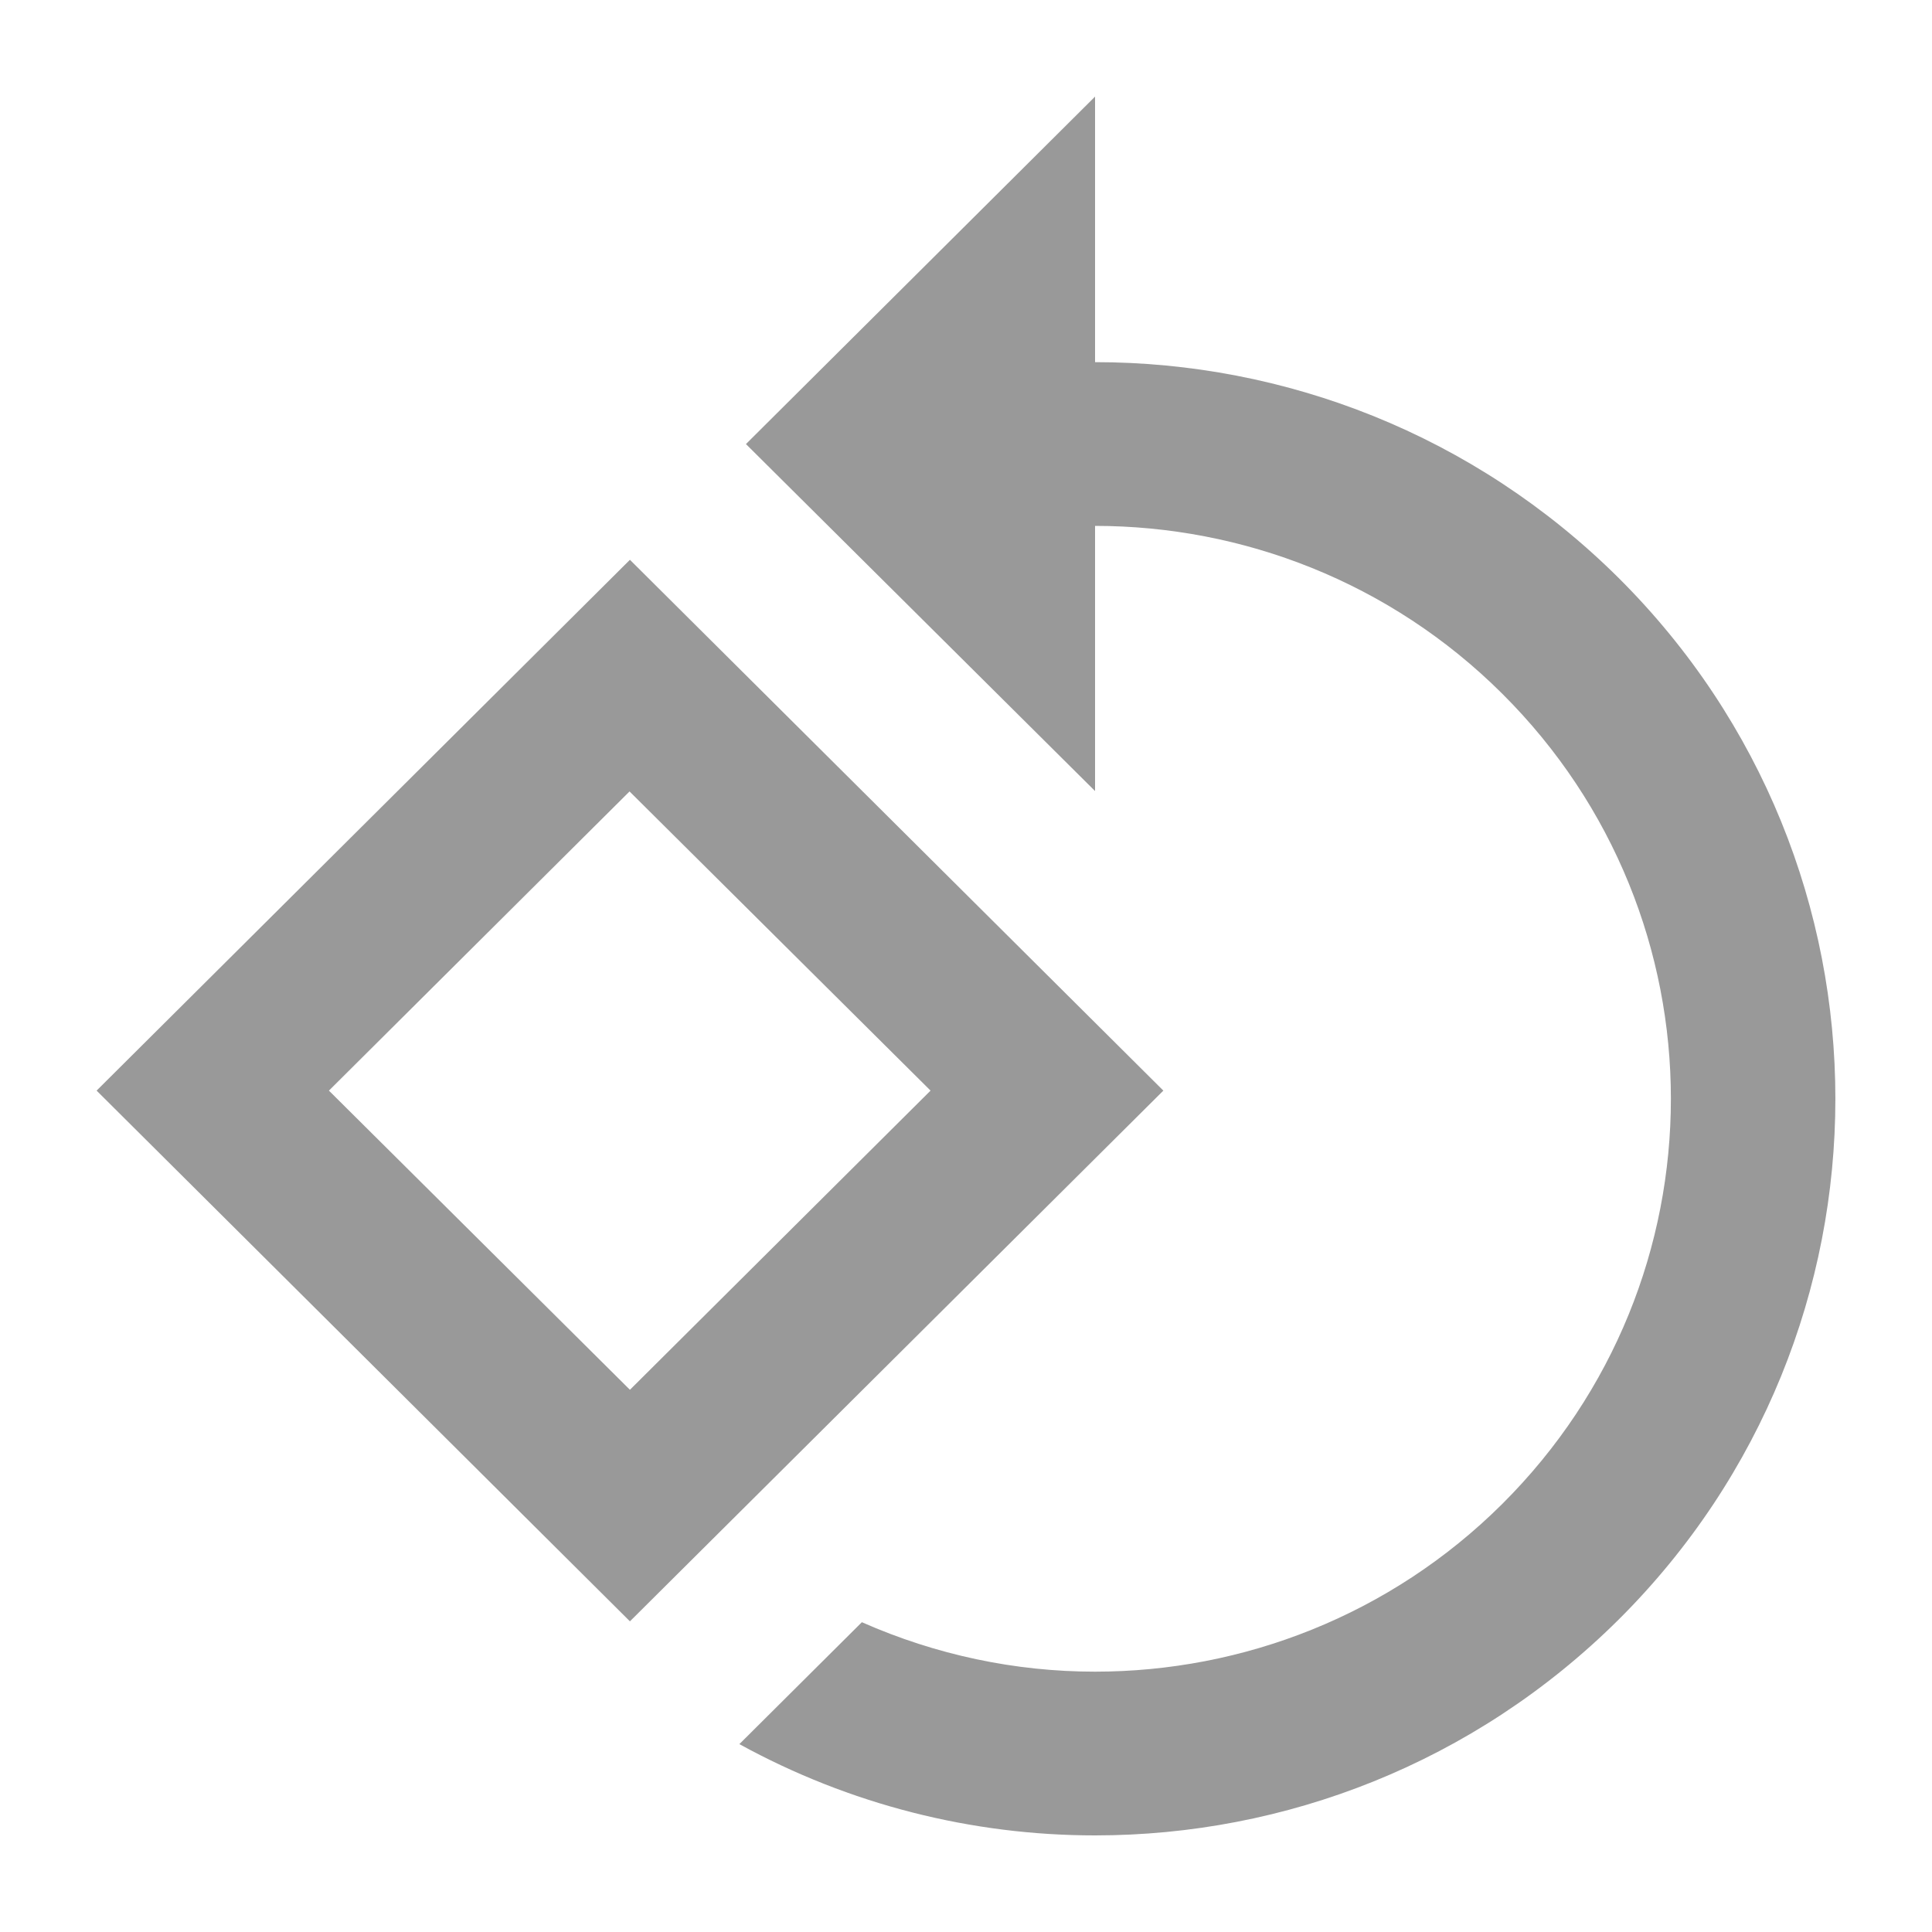
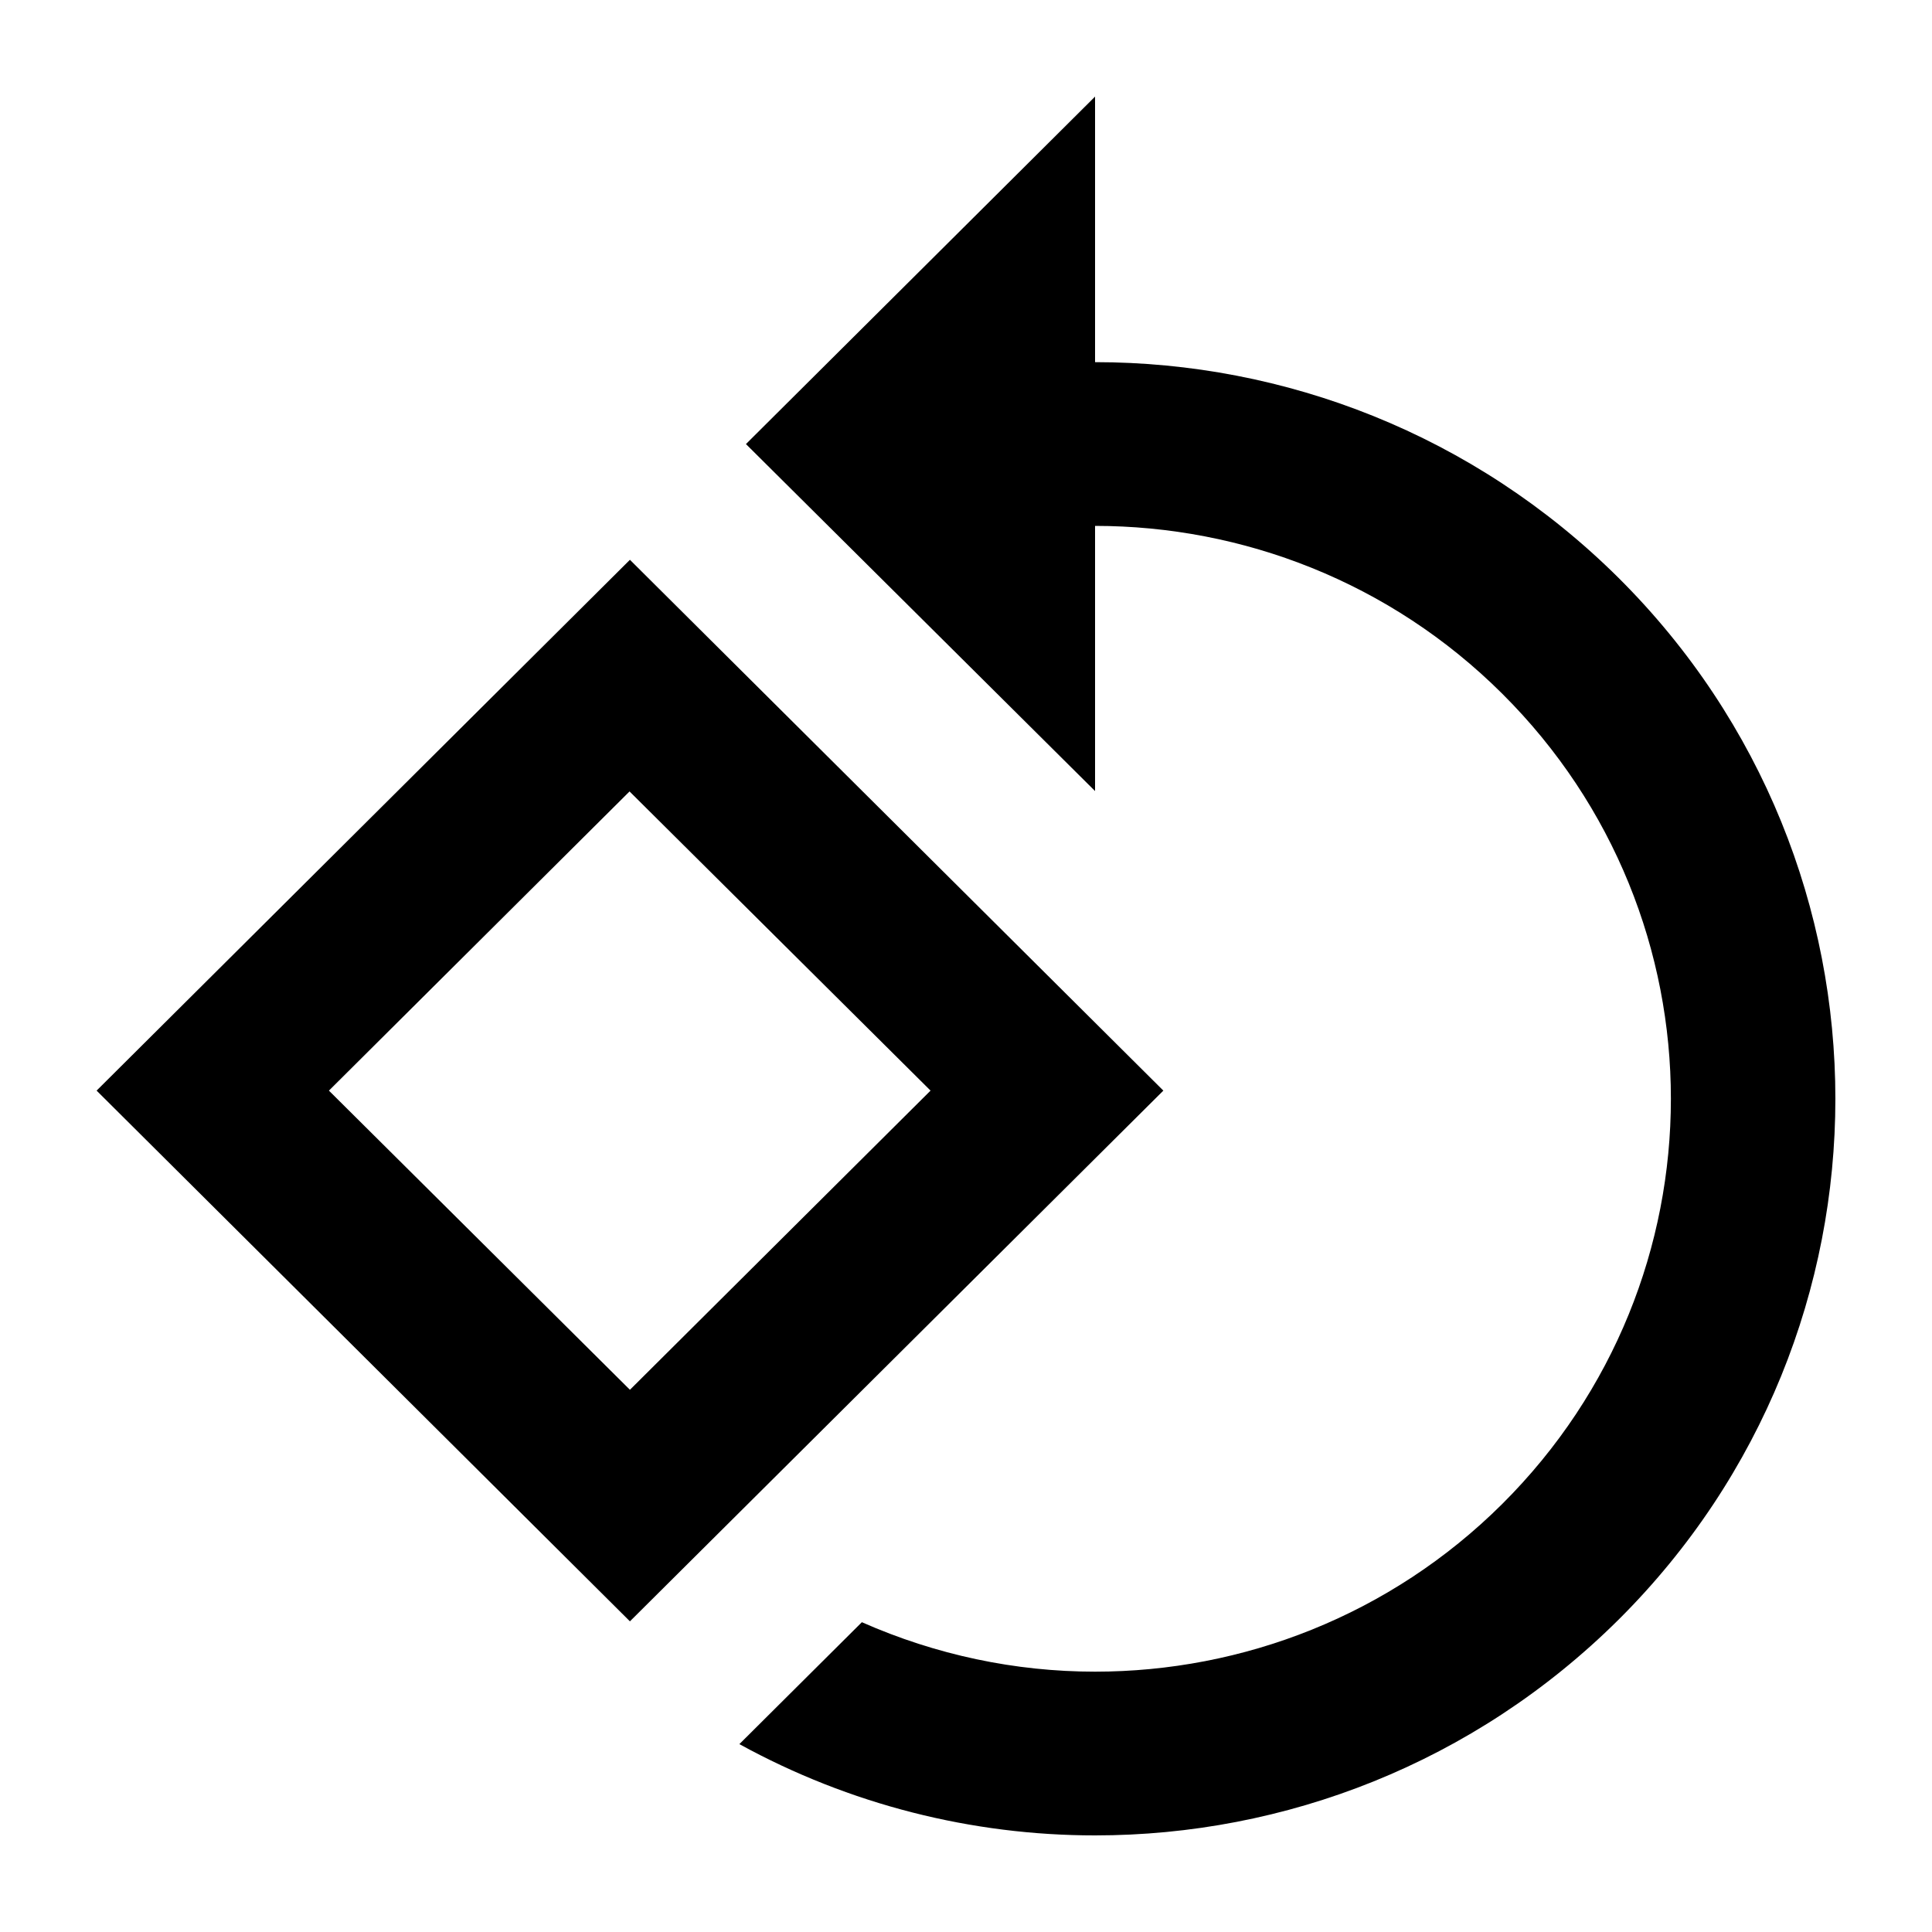
<svg xmlns="http://www.w3.org/2000/svg" width="20" height="20" viewBox="0 0 20 20">
-   <path fill="#999" fill-rule="evenodd" d="M6.521,5.795 L1,11.29 L6.521,16.784 L12.043,11.29 L6.521,5.795 L6.521,5.795 Z M3.405,11.29 L6.517,8.193 L9.633,11.29 L6.521,14.387 L3.405,11.29 L3.405,11.29 Z M16.755,5.982 C15.257,4.495 13.299,3.749 11.336,3.749 L11.336,1 L7.722,4.597 L11.336,8.189 L11.336,5.444 C12.86,5.444 14.389,6.024 15.551,7.181 C17.879,9.498 17.879,13.251 15.551,15.569 C14.389,16.725 12.86,17.305 11.336,17.305 C10.51,17.305 9.689,17.132 8.922,16.793 L7.654,18.055 C8.795,18.682 10.063,19 11.336,19 C13.299,19 15.257,18.254 16.755,16.767 C19.748,13.789 19.748,8.96 16.755,5.982 L16.755,5.982 Z" />
+   <path fill-rule="evenodd" d="M6.521,5.795 L1,11.29 L6.521,16.784 L12.043,11.29 L6.521,5.795 L6.521,5.795 Z M3.405,11.29 L6.517,8.193 L9.633,11.29 L6.521,14.387 L3.405,11.29 L3.405,11.29 Z M16.755,5.982 C15.257,4.495 13.299,3.749 11.336,3.749 L11.336,1 L7.722,4.597 L11.336,8.189 L11.336,5.444 C12.86,5.444 14.389,6.024 15.551,7.181 C17.879,9.498 17.879,13.251 15.551,15.569 C14.389,16.725 12.86,17.305 11.336,17.305 C10.51,17.305 9.689,17.132 8.922,16.793 L7.654,18.055 C8.795,18.682 10.063,19 11.336,19 C13.299,19 15.257,18.254 16.755,16.767 C19.748,13.789 19.748,8.96 16.755,5.982 L16.755,5.982 Z" />
</svg>
